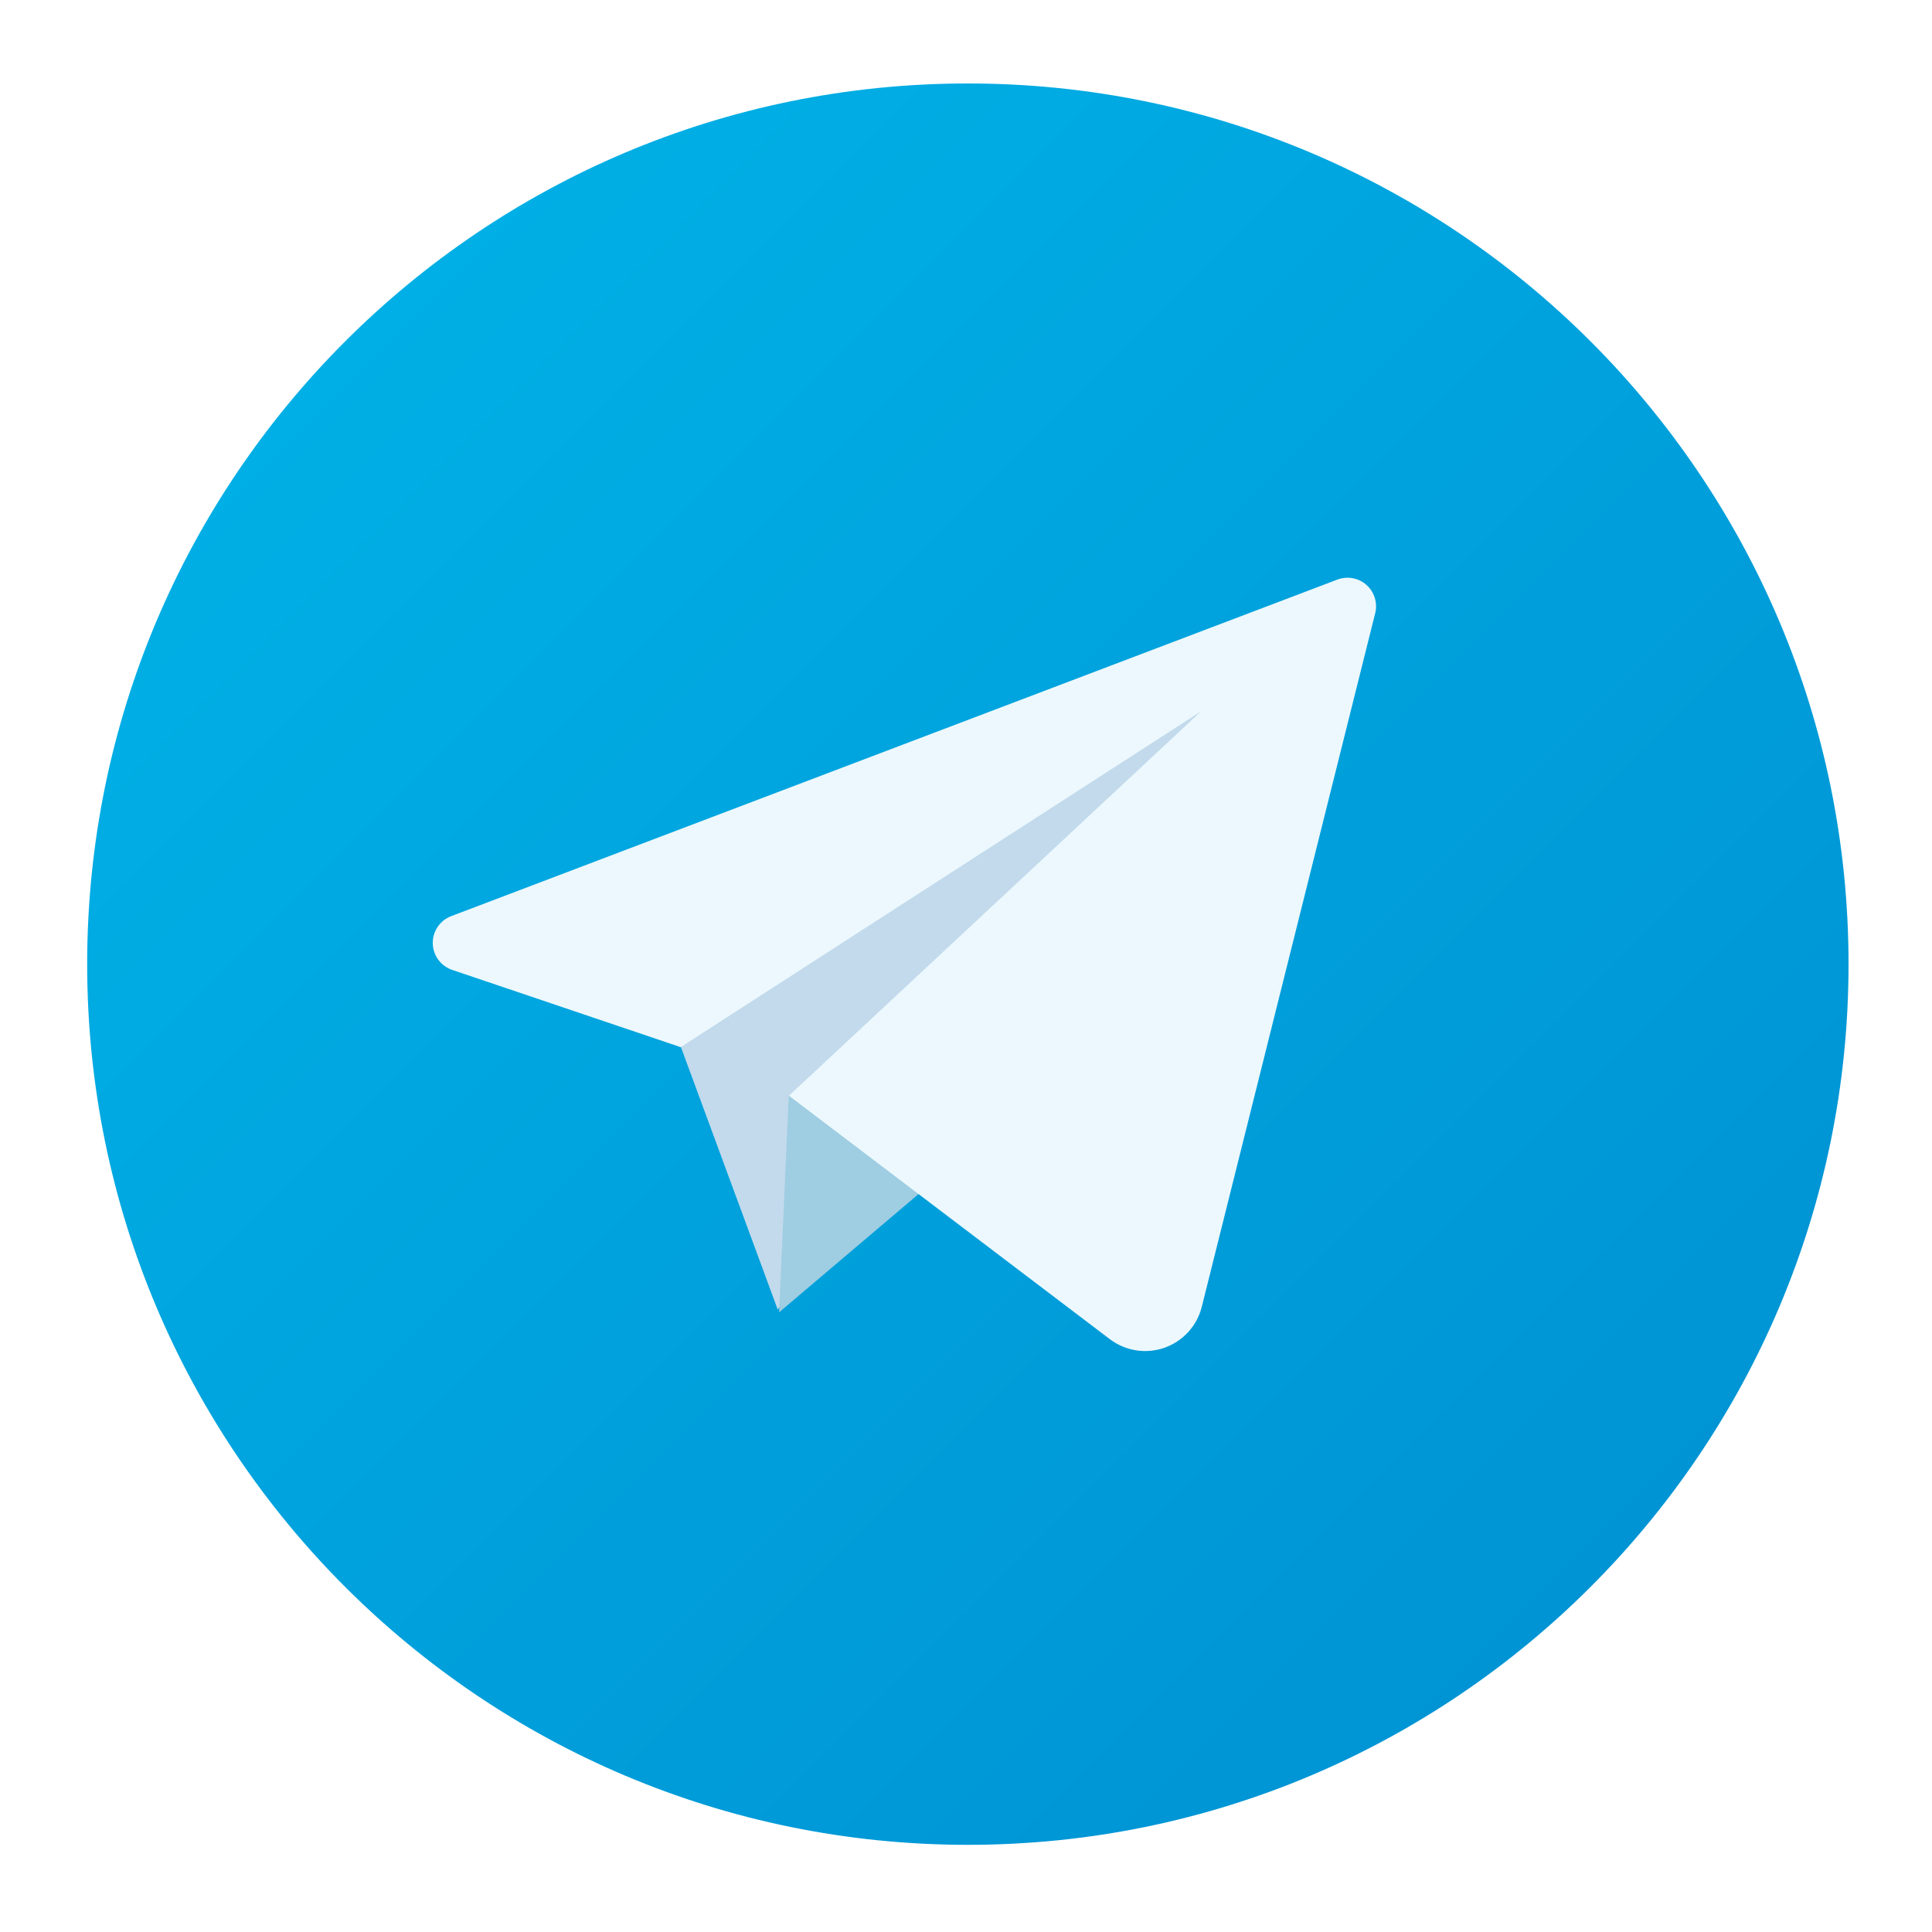
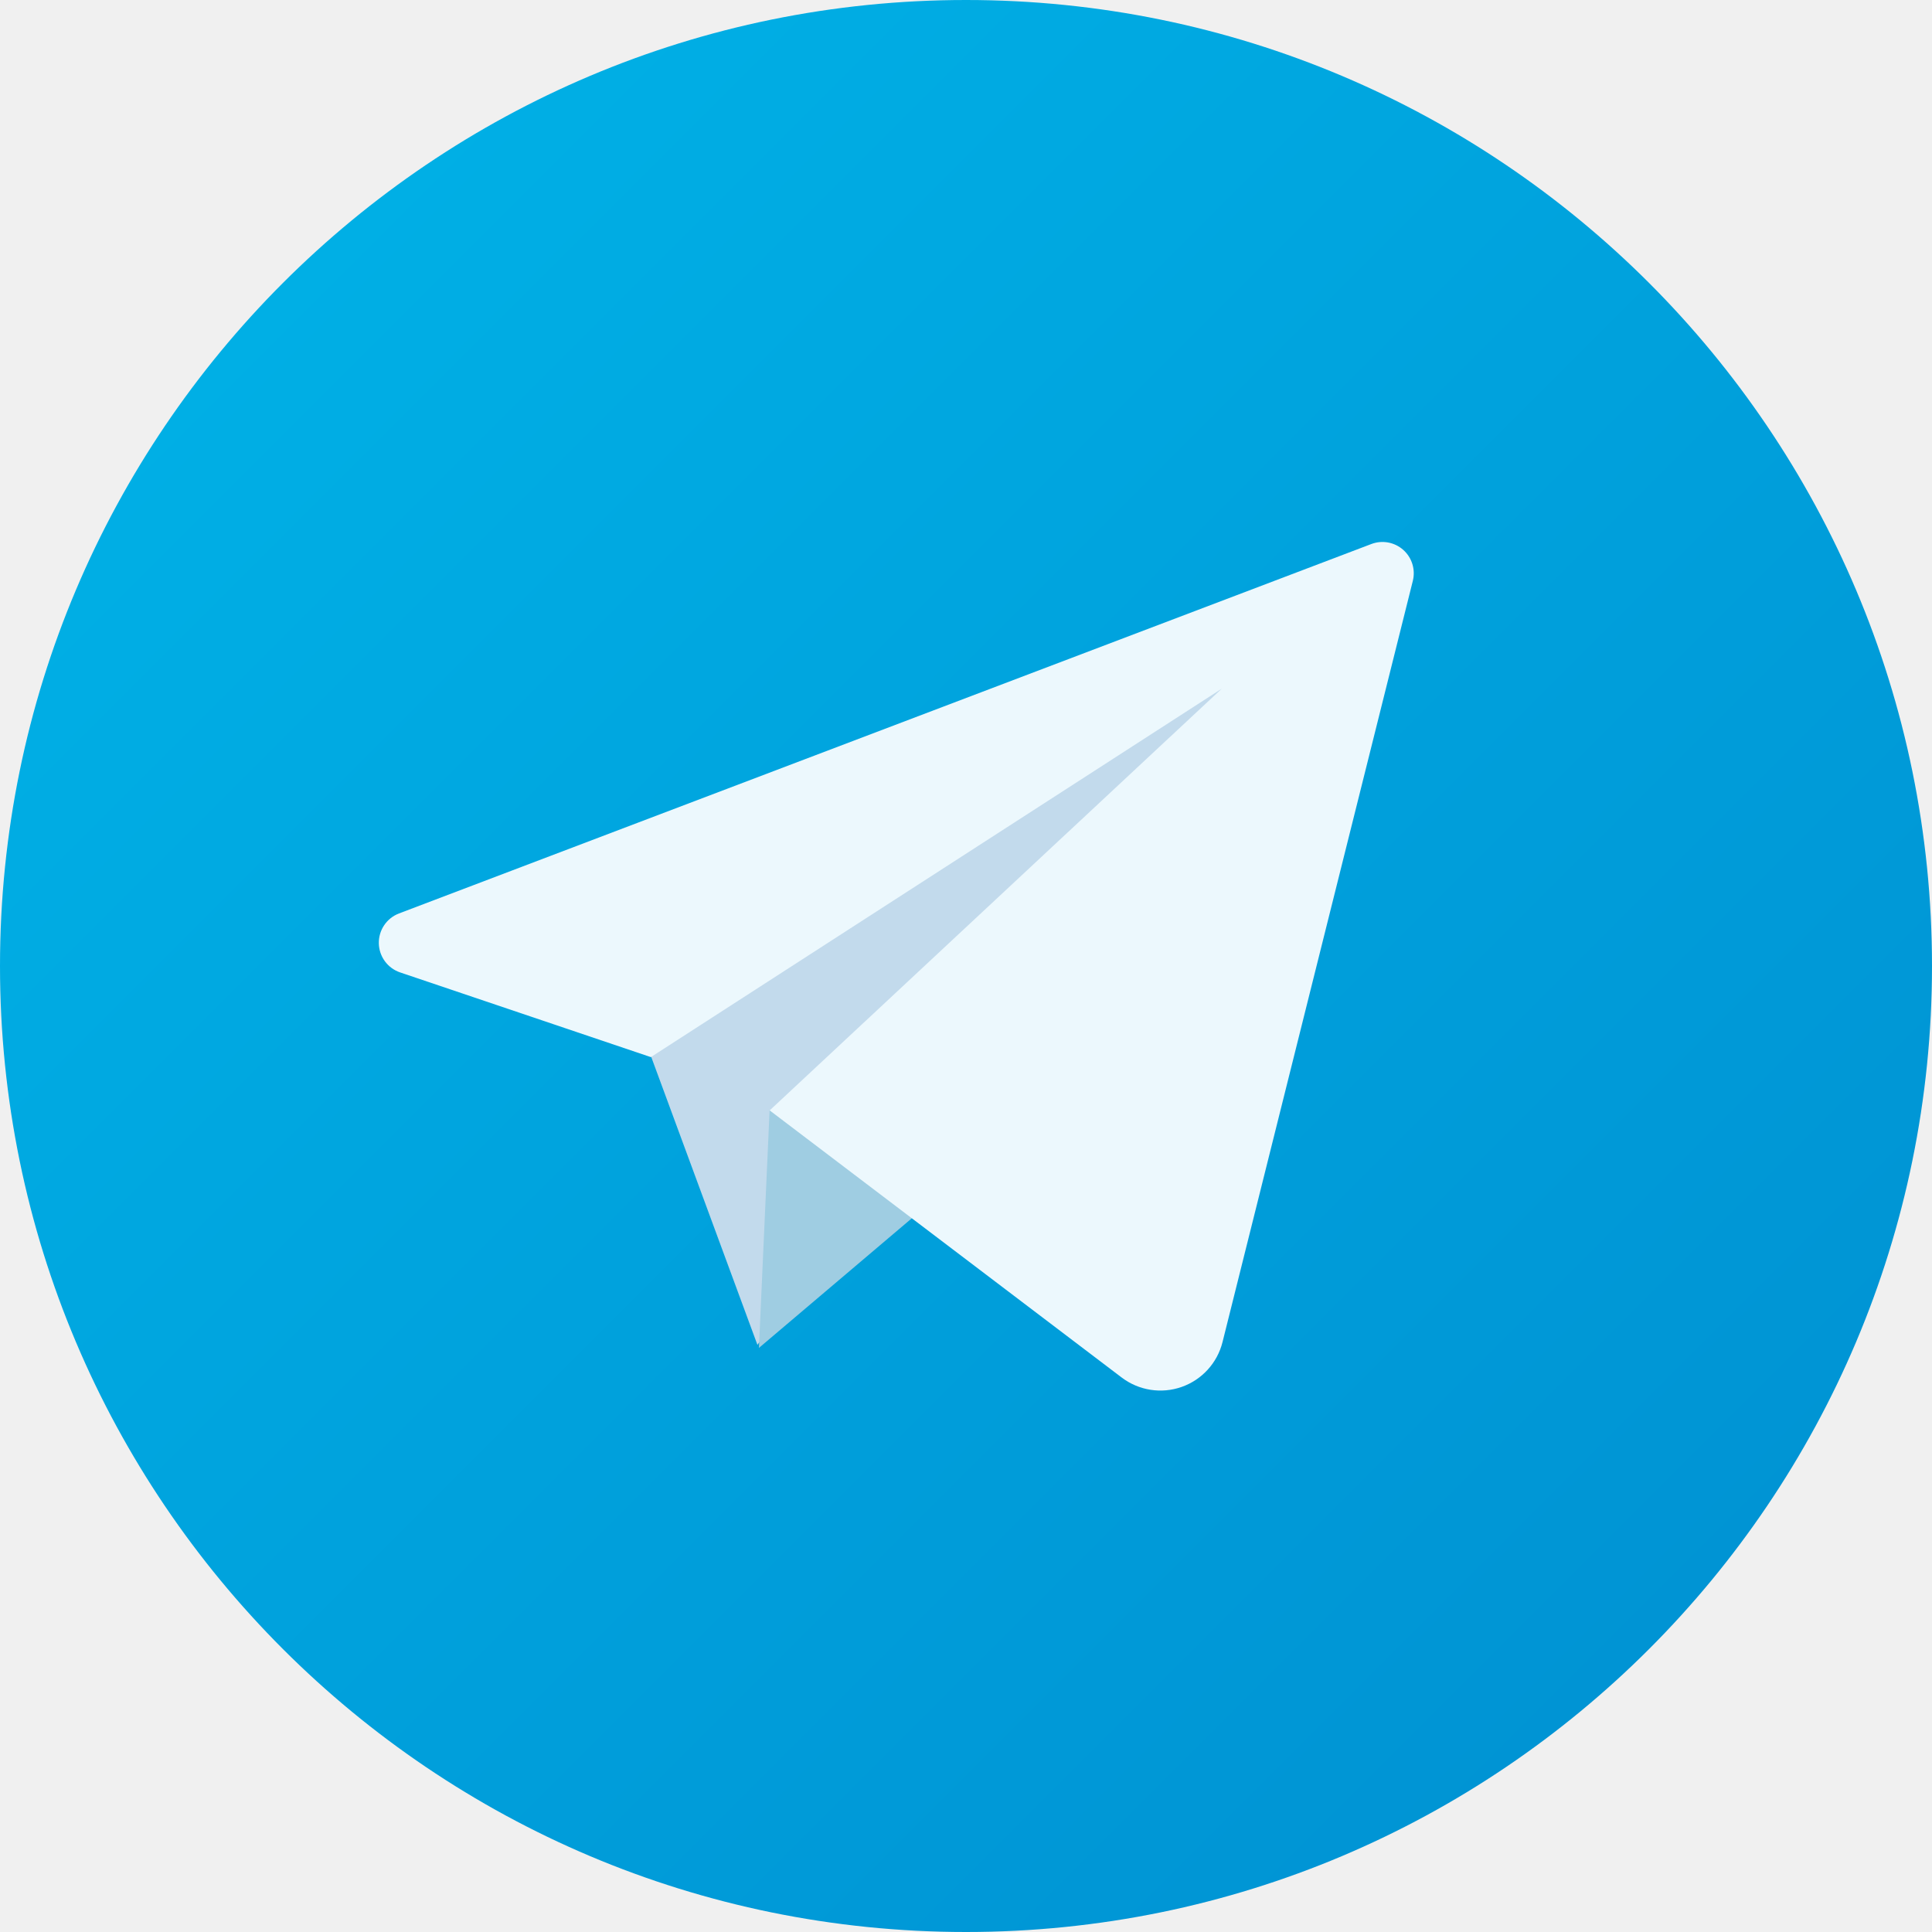
- <svg xmlns="http://www.w3.org/2000/svg" viewBox="0 0 500 500">
+ <svg xmlns="http://www.w3.org/2000/svg" id="OBJECTS" viewBox="0 0 500 500">
  <defs>
-     <style>.cls-1{fill:#fff;}.cls-2{fill:url(#Degradado_sin_nombre_5);}.cls-3{fill:#c2daec;}.cls-4{fill:#9fcde2;}.cls-5{fill:#ecf8fd;}</style>
-     <linearGradient id="Degradado_sin_nombre_5" x1="89.32" y1="88.35" x2="411.65" y2="410.68" gradientUnits="userSpaceOnUse">
+     <style>.cls-1{fill:url(#Degradado_sin_nombre_5);}.cls-2{fill:#c2daec;}.cls-3{fill:#9fcde2;}.cls-4{fill:#ecf8fd;}</style>
+     <linearGradient id="Degradado_sin_nombre_5" x1="73.22" y1="73.22" x2="426.78" y2="426.78" gradientUnits="userSpaceOnUse">
      <stop offset="0" stop-color="#00afe5" />
      <stop offset="1" stop-color="#0094d4" />
    </linearGradient>
  </defs>
-   <g id="BACKGROUND">
-     <rect class="cls-1" width="500" height="500" />
-   </g>
-   <g id="OBJECTS">
-     <circle class="cls-2" cx="250.48" cy="249.52" r="227.92" />
-     <polygon class="cls-3" points="175.04 267.78 201.27 338.91 317.65 177.26 175.04 267.78" />
-     <polygon class="cls-4" points="204.14 283.59 201.63 339.63 263.05 287.54 204.14 283.59" />
-     <path class="cls-5" d="M346.1,150,116.71,237.12A7.39,7.39,0,0,0,117,251l59.15,20,134.71-86.93-106.69,99.5,83.05,63a15.11,15.11,0,0,0,23.8-8.37l44.9-179.58A7.39,7.39,0,0,0,346.1,150Z" />
-   </g>
+   <circle class="cls-1" cx="250" cy="250" r="250" />
+   <polygon class="cls-2" points="167.25 270.04 196.02 348.05 323.68 170.75 167.25 270.04" />
+   <polygon class="cls-3" points="199.17 287.37 196.41 348.84 263.79 291.71 199.17 287.37" />
+   <path class="cls-4" d="M354.88,140.8,103.26,236.4a8.11,8.11,0,0,0,.29,15.26l64.89,21.92,147.75-95.35-117,109.14,91.1,69.13a16.57,16.57,0,0,0,26.1-9.18l49.25-197A8.1,8.1,0,0,0,354.88,140.8Z" />
</svg>
